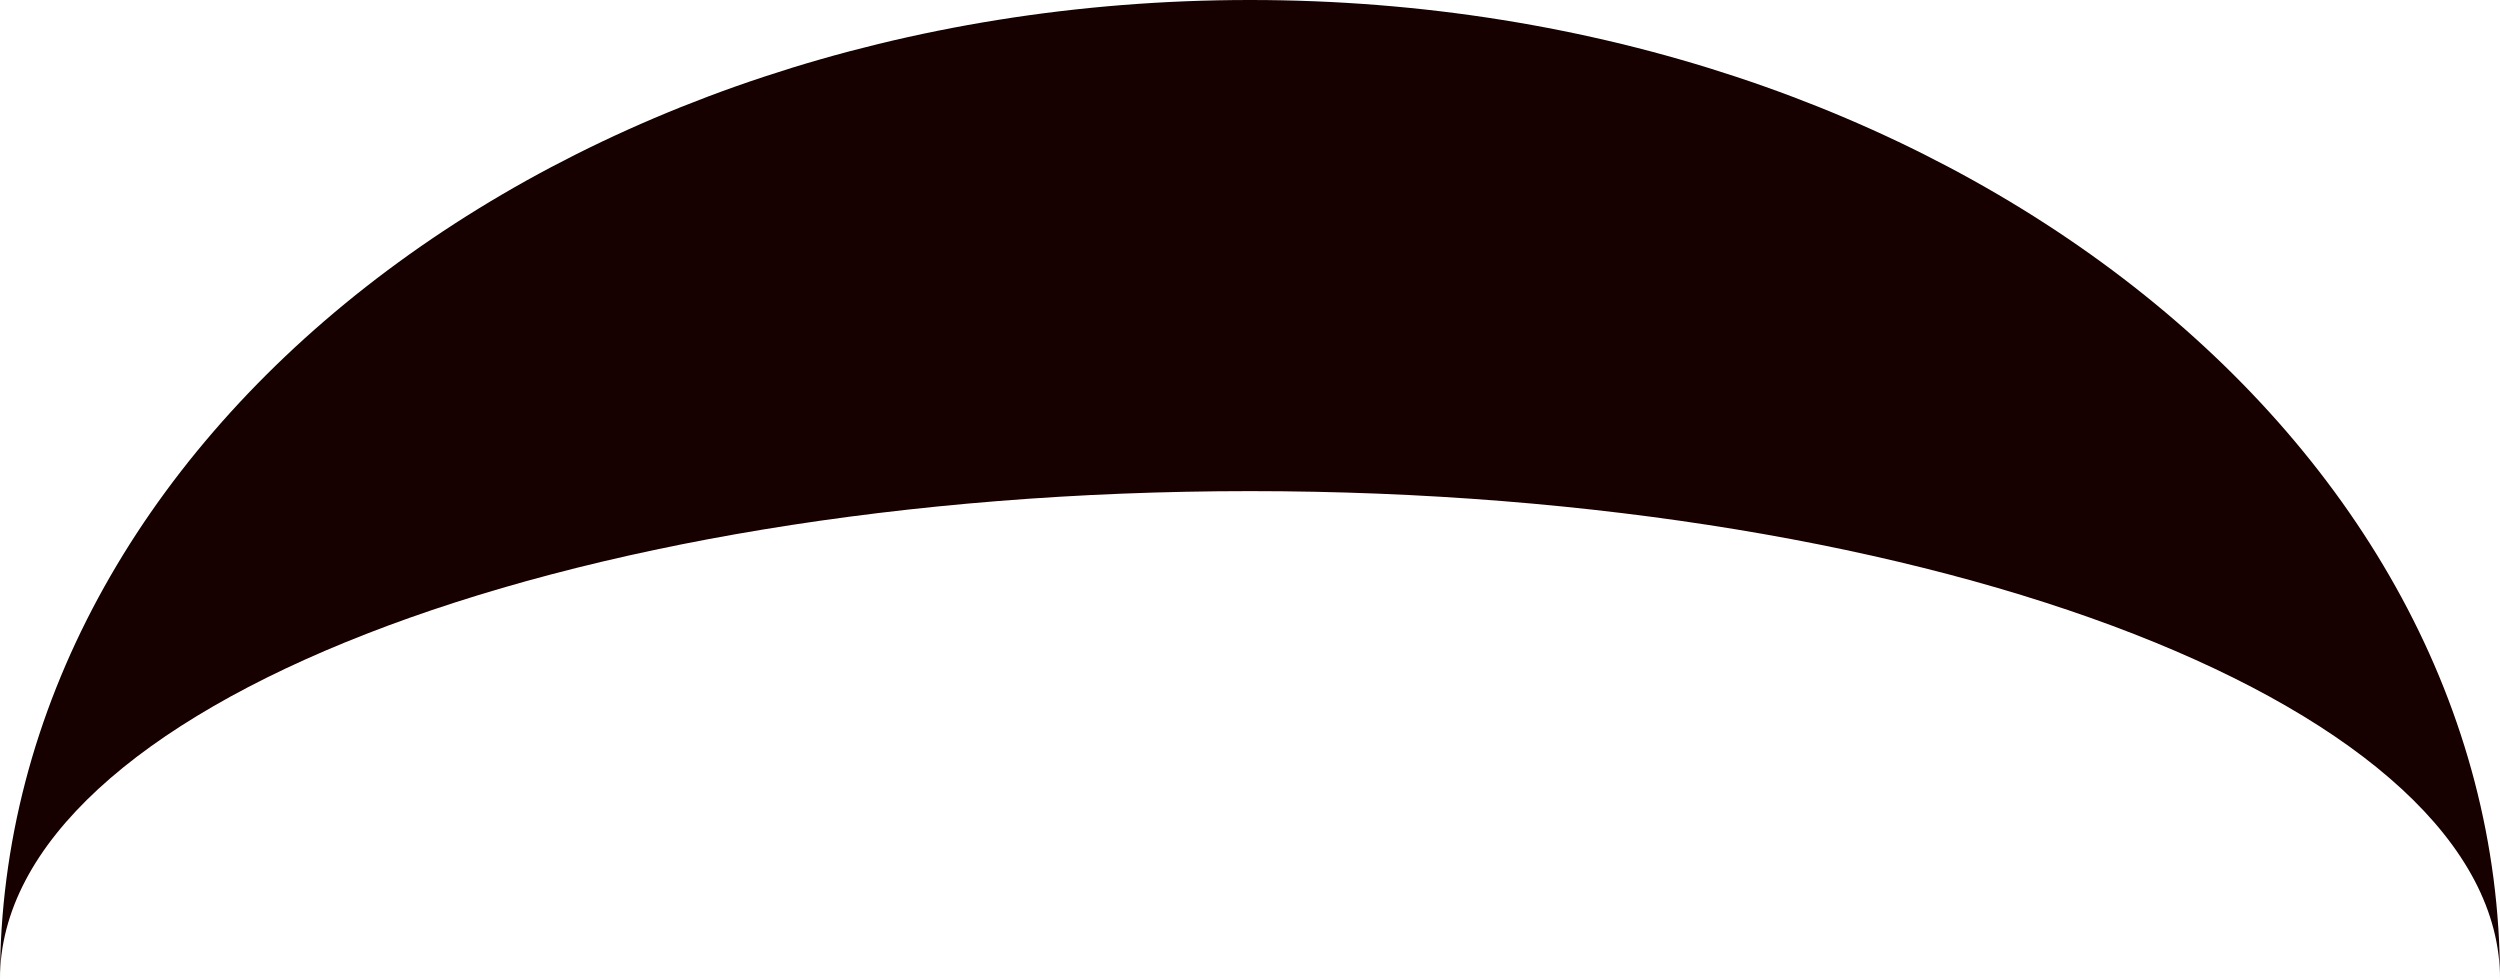
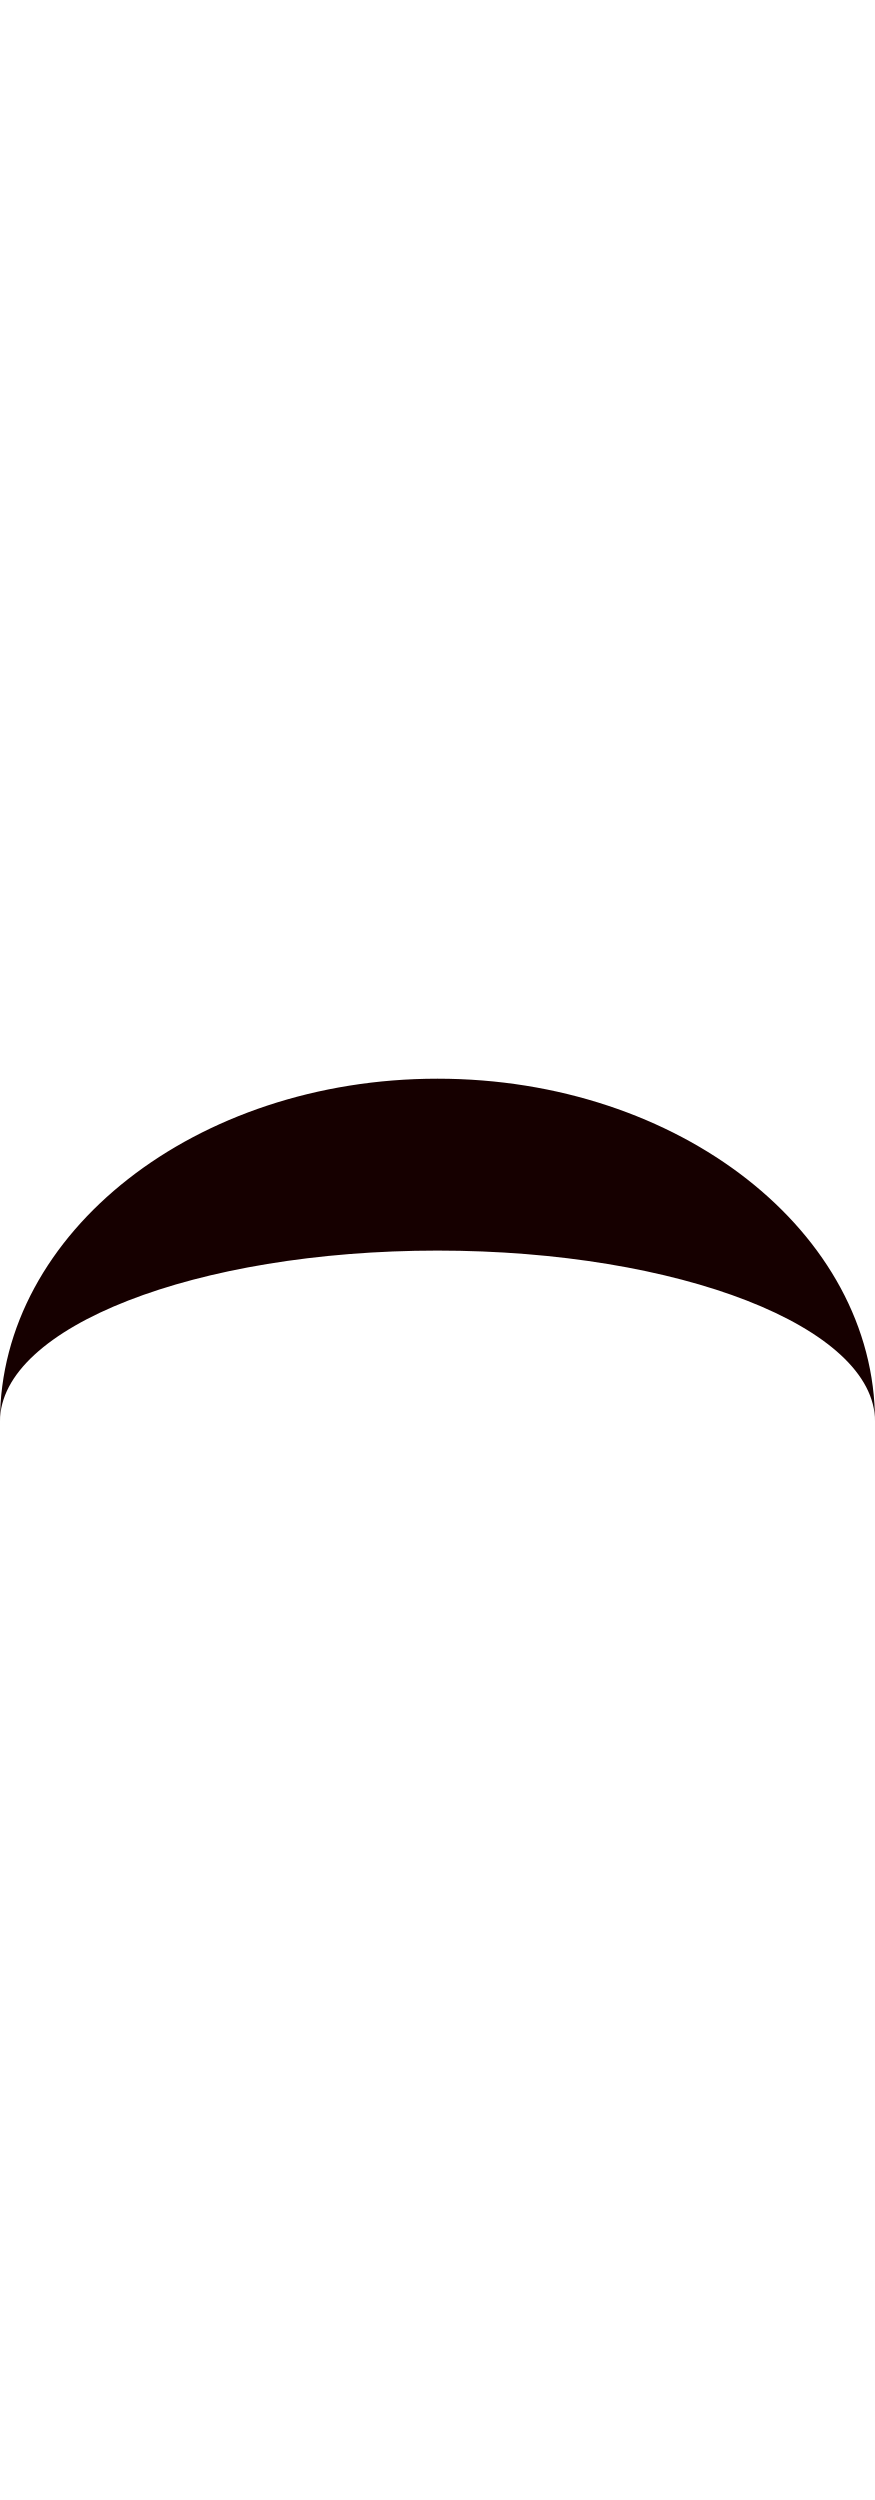
- <svg xmlns="http://www.w3.org/2000/svg" viewBox="0 0 303.28 118.75">
+ <svg xmlns="http://www.w3.org/2000/svg" width="0.7em" height="2em" viewBox="0 0 303.28 118.75">
  <defs>
    <style>.cls-1{fill:#160000;}</style>
  </defs>
  <g id="Layer_2" data-name="Layer 2">
    <g id="Layer_1-2" data-name="Layer 1">
      <path class="cls-1" d="M151.64,59.58c83.75,0,151.64,26.49,151.64,59.17C303.28,53.17,235.39,0,151.64,0S0,53.17,0,118.75C0,86.07,67.89,59.58,151.64,59.58Z" />
    </g>
  </g>
</svg>
